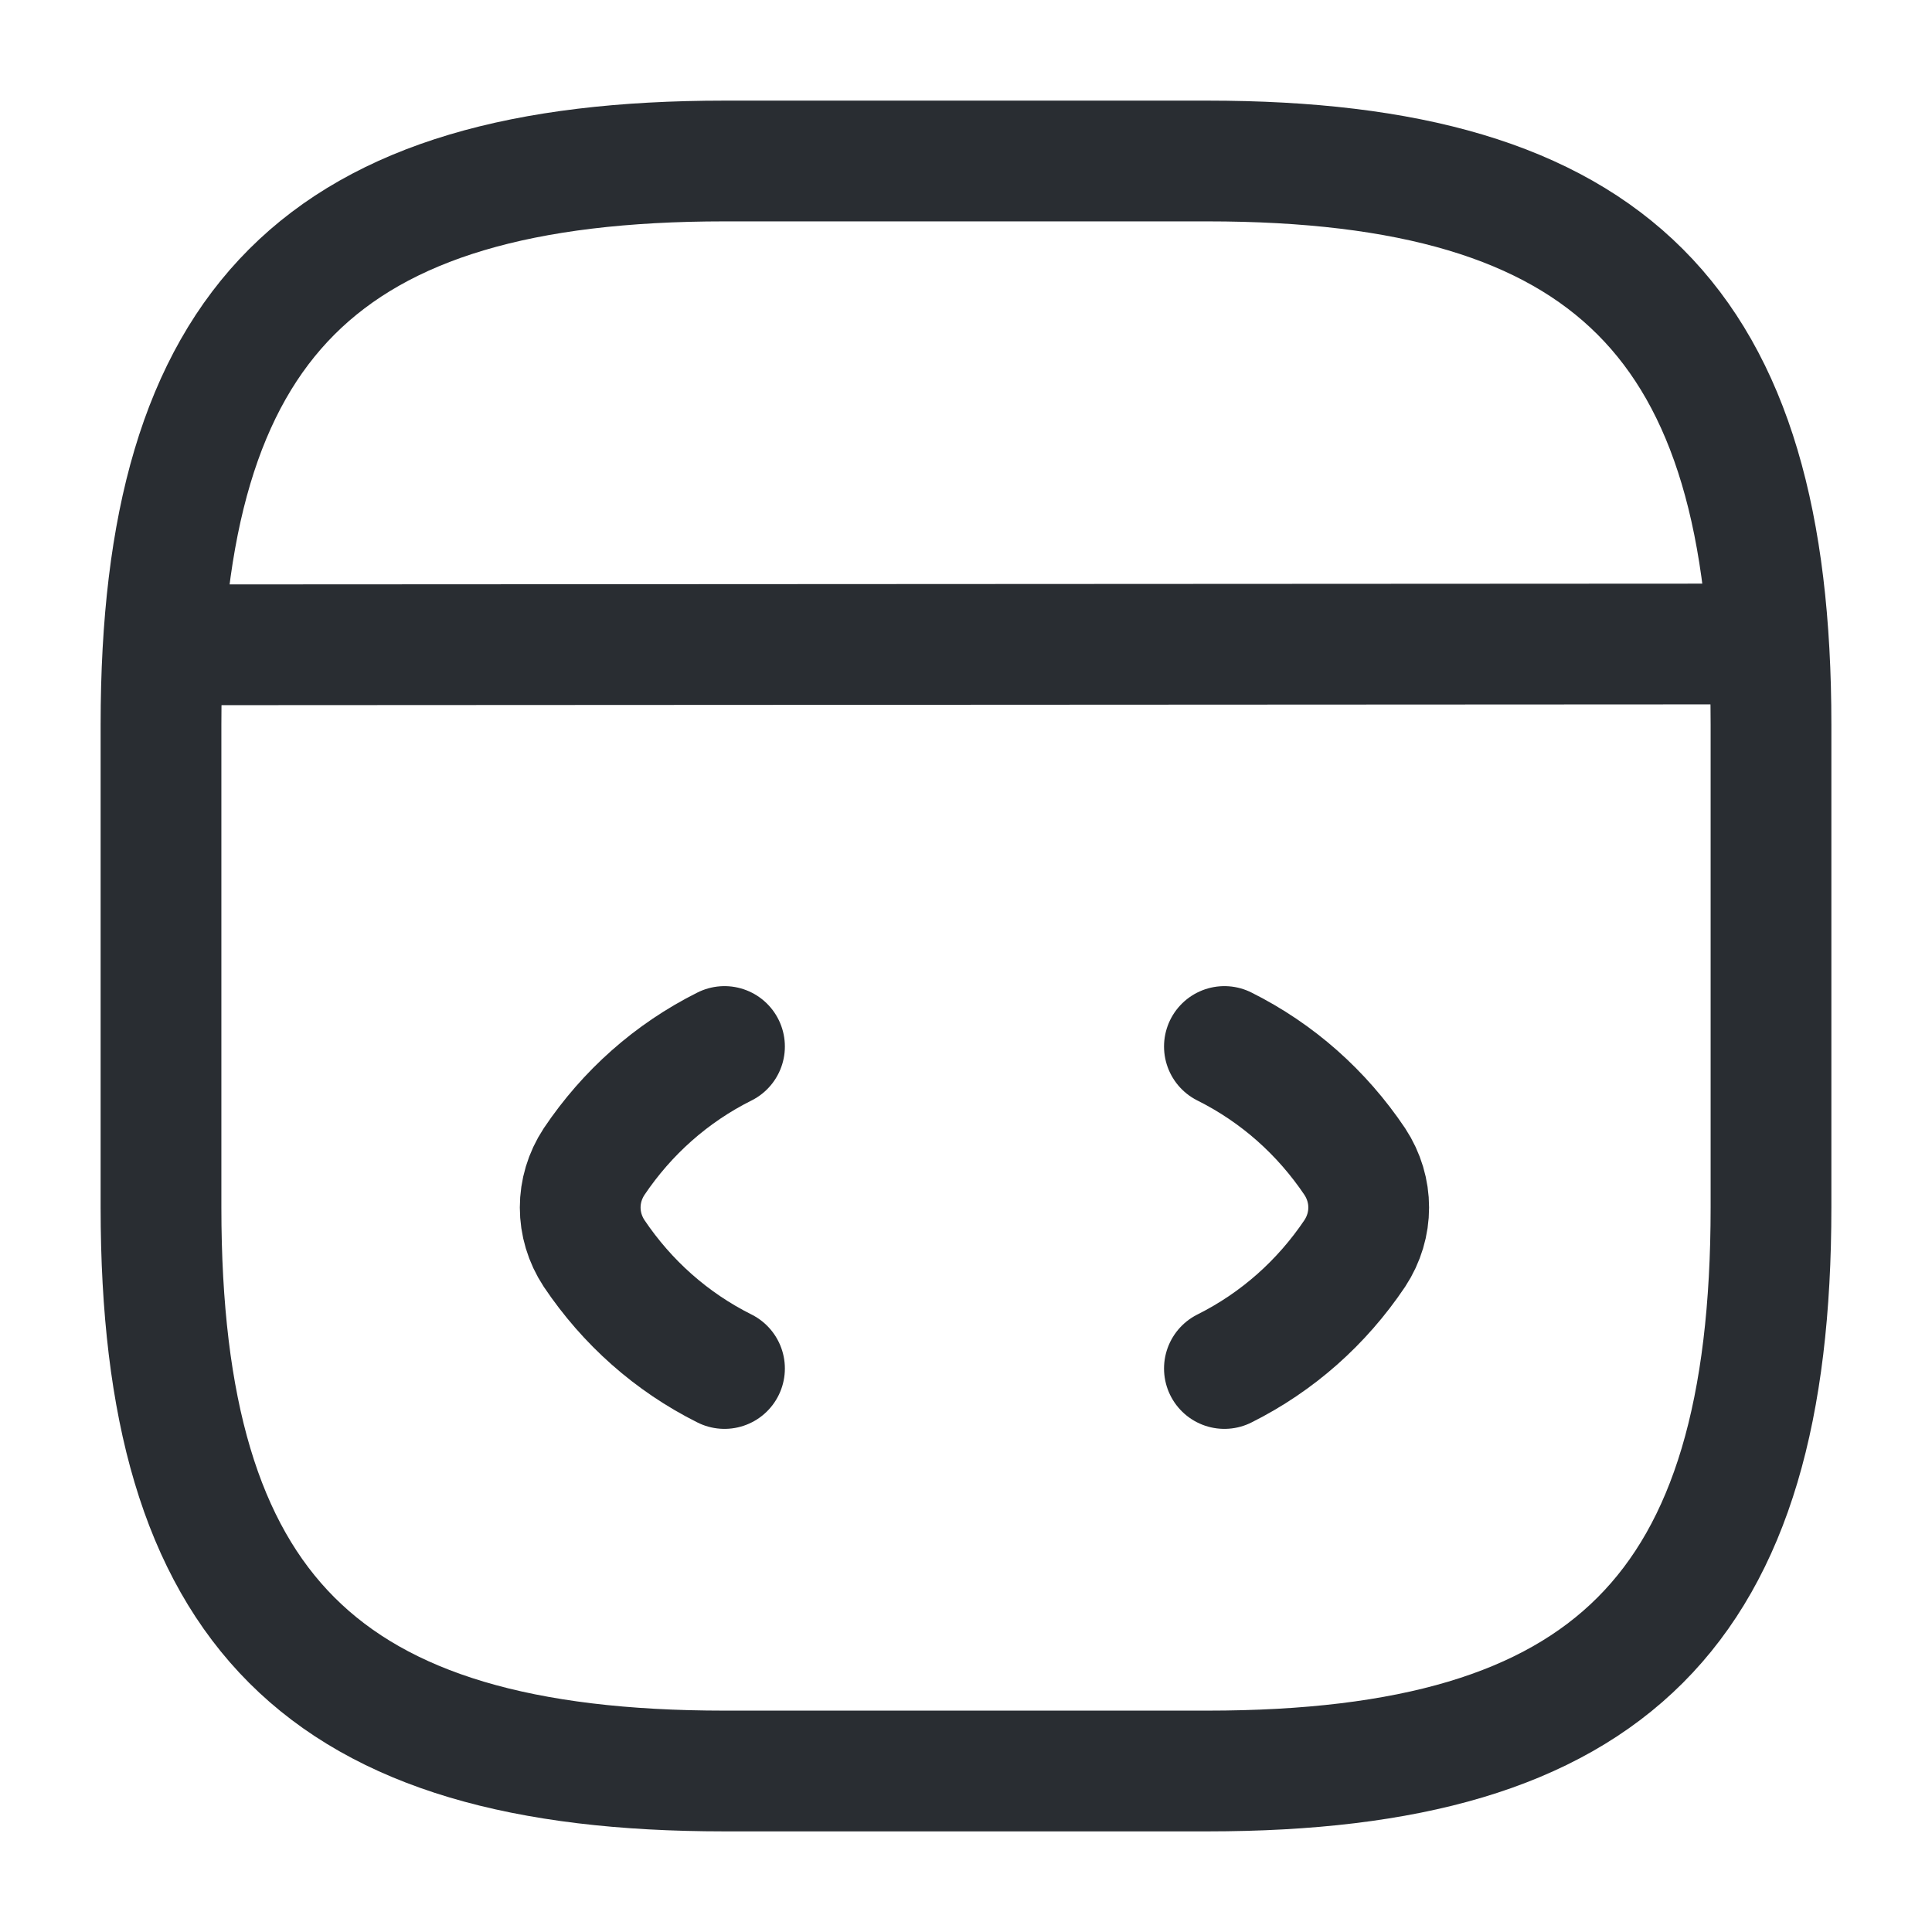
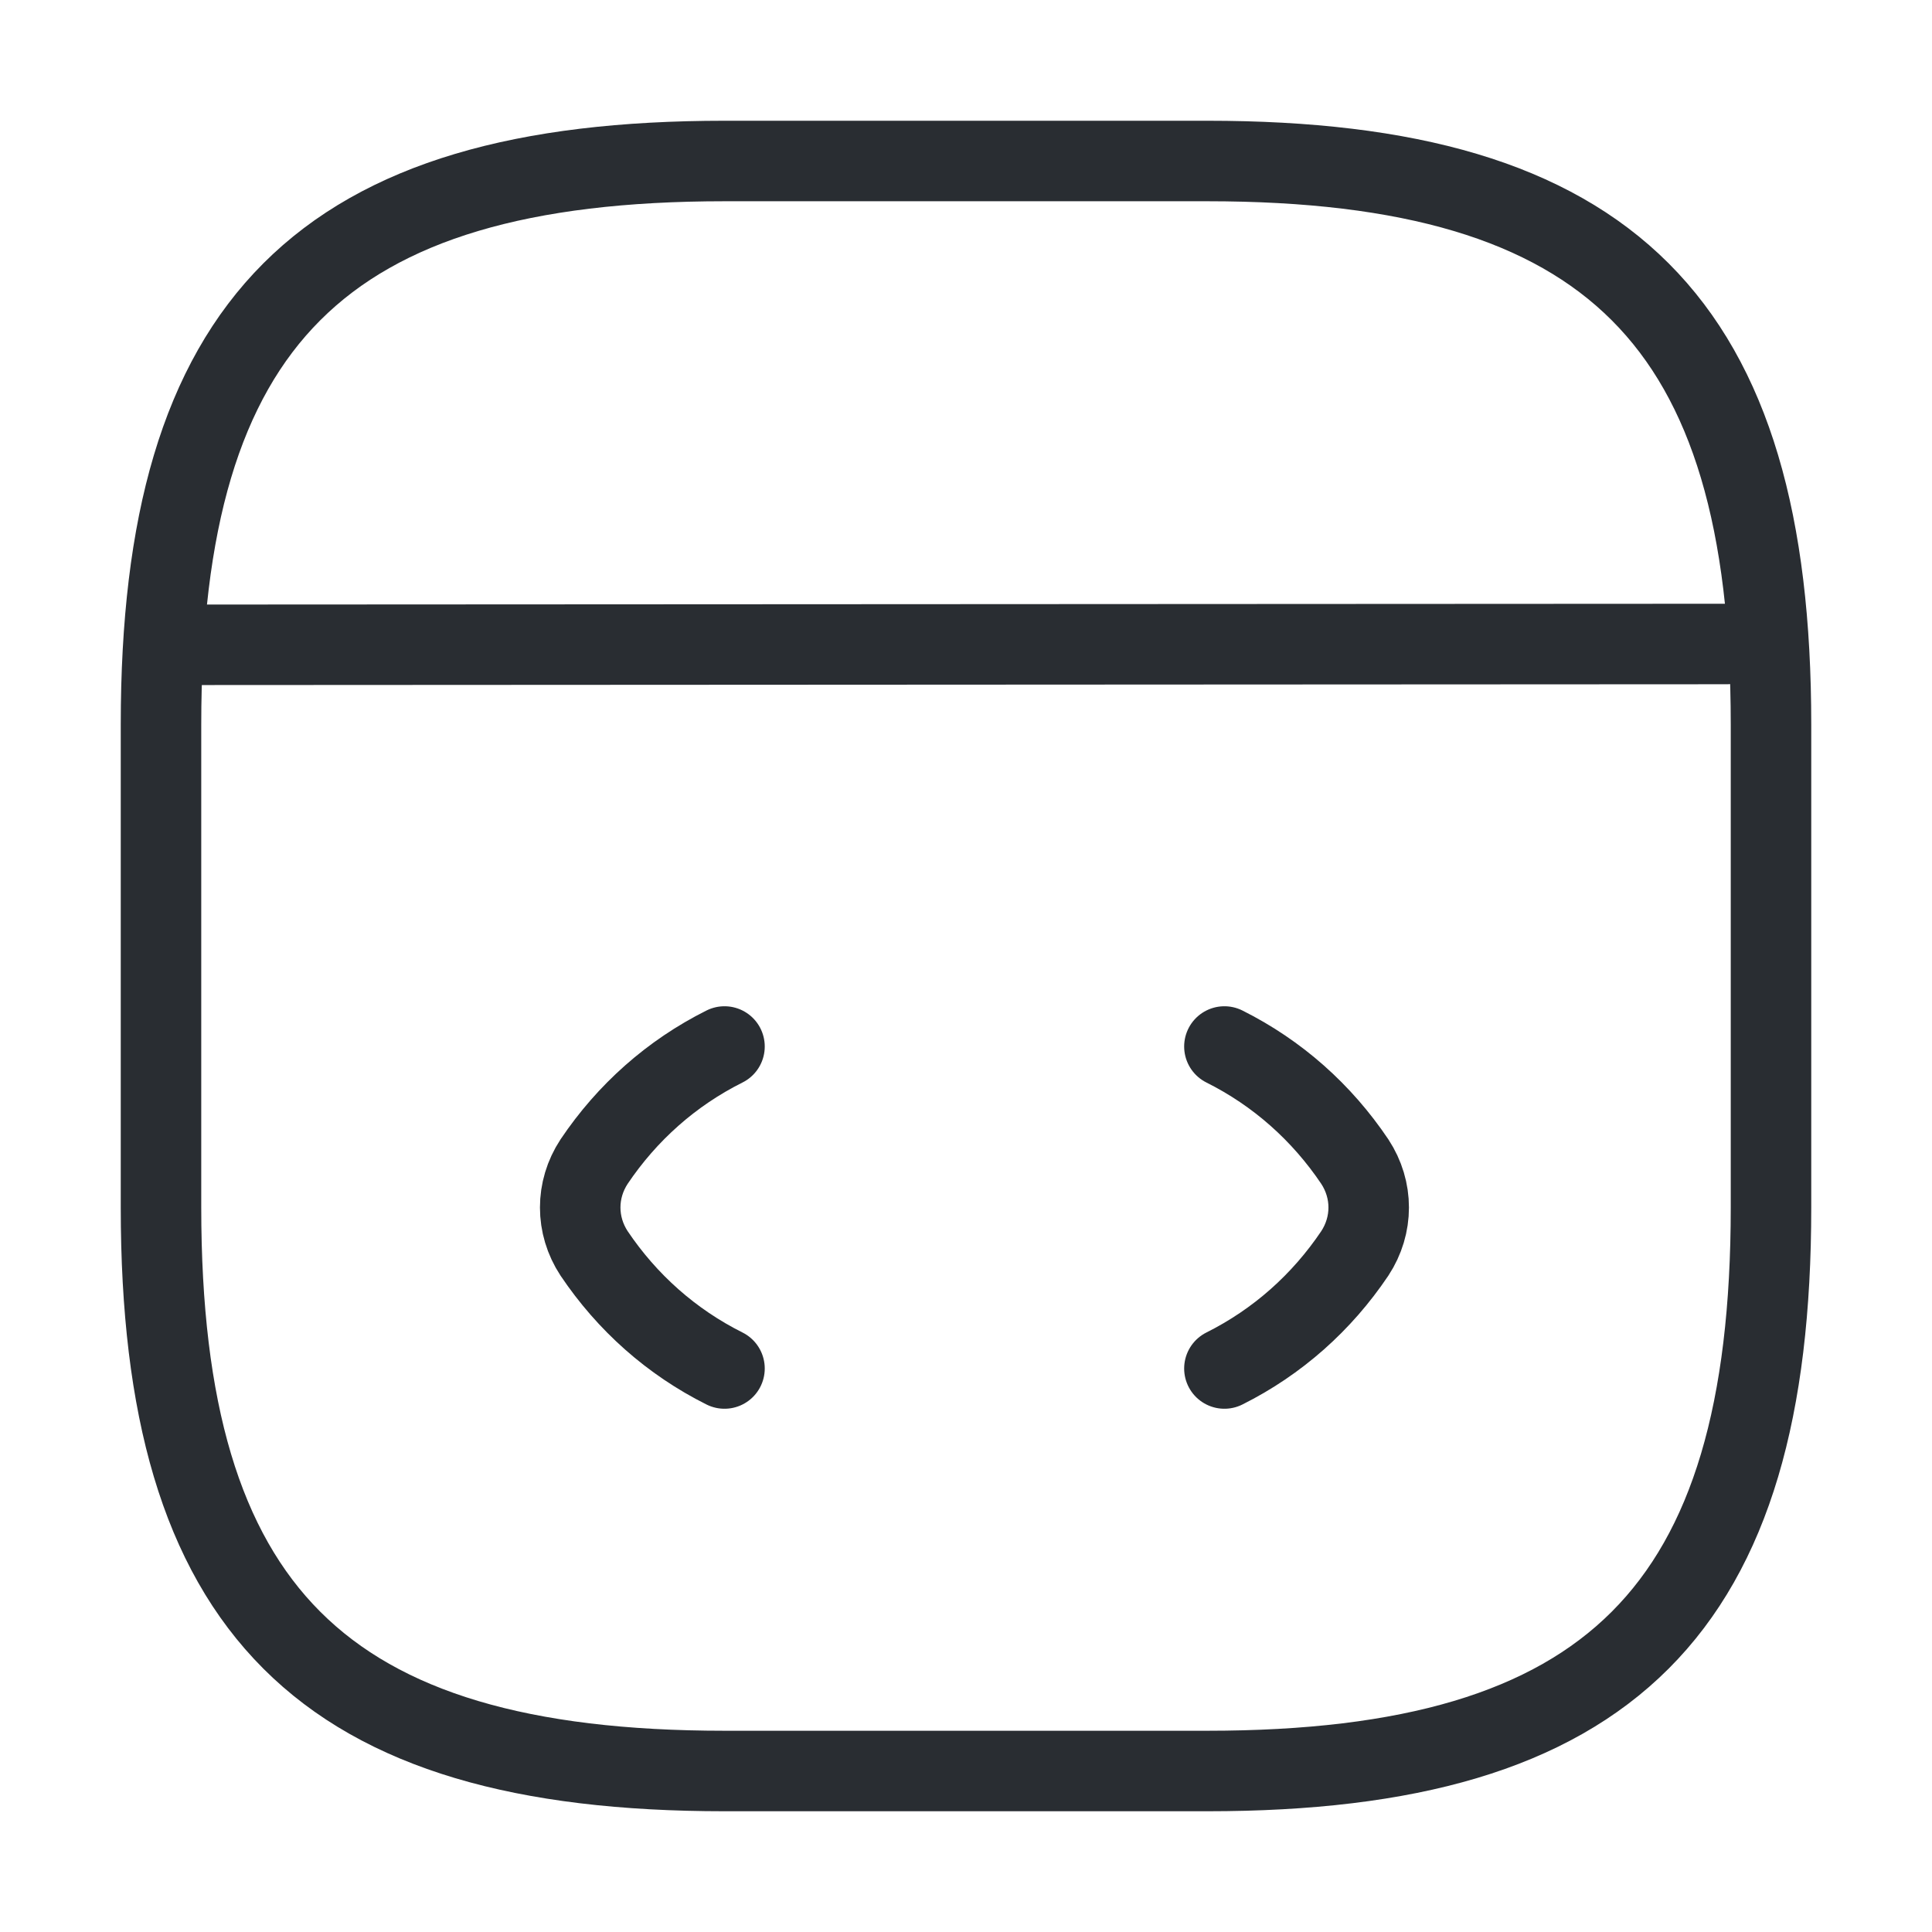
<svg xmlns="http://www.w3.org/2000/svg" width="24" height="24" viewBox="0 0 24 24" fill="none">
-   <path d="M9 13C8.34 13.33 7.79 13.82 7.38 14.43C7.15 14.78 7.15 15.22 7.38 15.57C7.79 16.18 8.34 16.67 9 17" stroke="#292D32" stroke-width="1.5" stroke-linecap="round" stroke-linejoin="round" />
-   <path d="M15.21 13C15.87 13.33 16.42 13.82 16.83 14.43C17.06 14.78 17.06 15.22 16.83 15.57C16.42 16.18 15.87 16.67 15.21 17" stroke="#292D32" stroke-width="1.5" stroke-linecap="round" stroke-linejoin="round" />
-   <path d="M9 22H15C20 22 22 20 22 15V9C22 4 20 2 15 2H9C4 2 2 4 2 9V15C2 20 4 22 9 22Z" stroke="#292D32" stroke-width="1.5" stroke-linecap="round" stroke-linejoin="round" />
-   <path d="M2.23 8.01L21.45 8" stroke="#292D32" stroke-width="1.5" stroke-linecap="round" stroke-linejoin="round" />
+   <path d="M9 13C8.34 13.33 7.79 13.82 7.38 14.43C7.15 14.78 7.15 15.22 7.38 15.57C7.79 16.18 8.34 16.67 9 17" stroke="#292D32" strokeWidth="1.5" stroke-linecap="round" stroke-linejoin="round" />
+   <path d="M15.21 13C15.87 13.33 16.42 13.82 16.83 14.43C17.06 14.78 17.06 15.22 16.83 15.57C16.42 16.18 15.87 16.67 15.21 17" stroke="#292D32" strokeWidth="1.5" stroke-linecap="round" stroke-linejoin="round" />
+   <path d="M9 22H15C20 22 22 20 22 15V9C22 4 20 2 15 2H9C4 2 2 4 2 9V15C2 20 4 22 9 22Z" stroke="#292D32" strokeWidth="1.5" stroke-linecap="round" stroke-linejoin="round" />
+   <path d="M2.23 8.01L21.45 8" stroke="#292D32" strokeWidth="1.5" stroke-linecap="round" stroke-linejoin="round" />
</svg>
